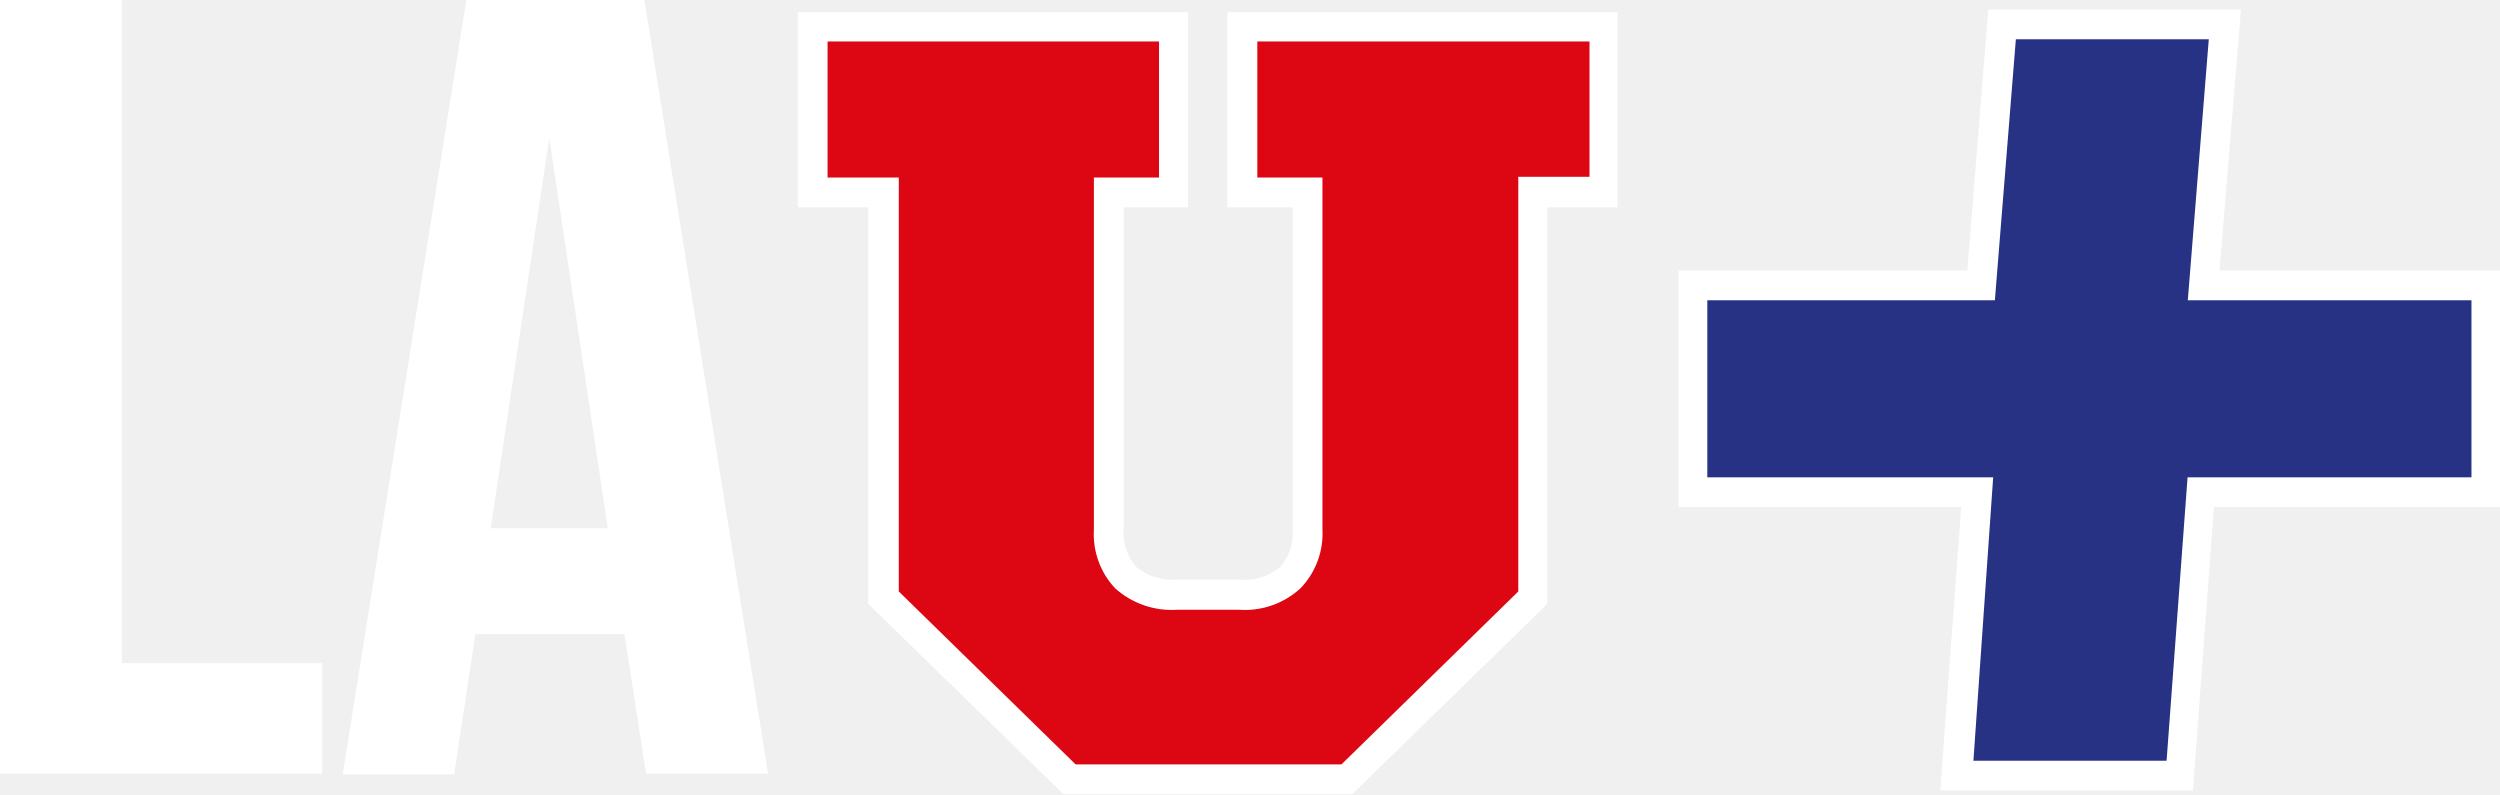
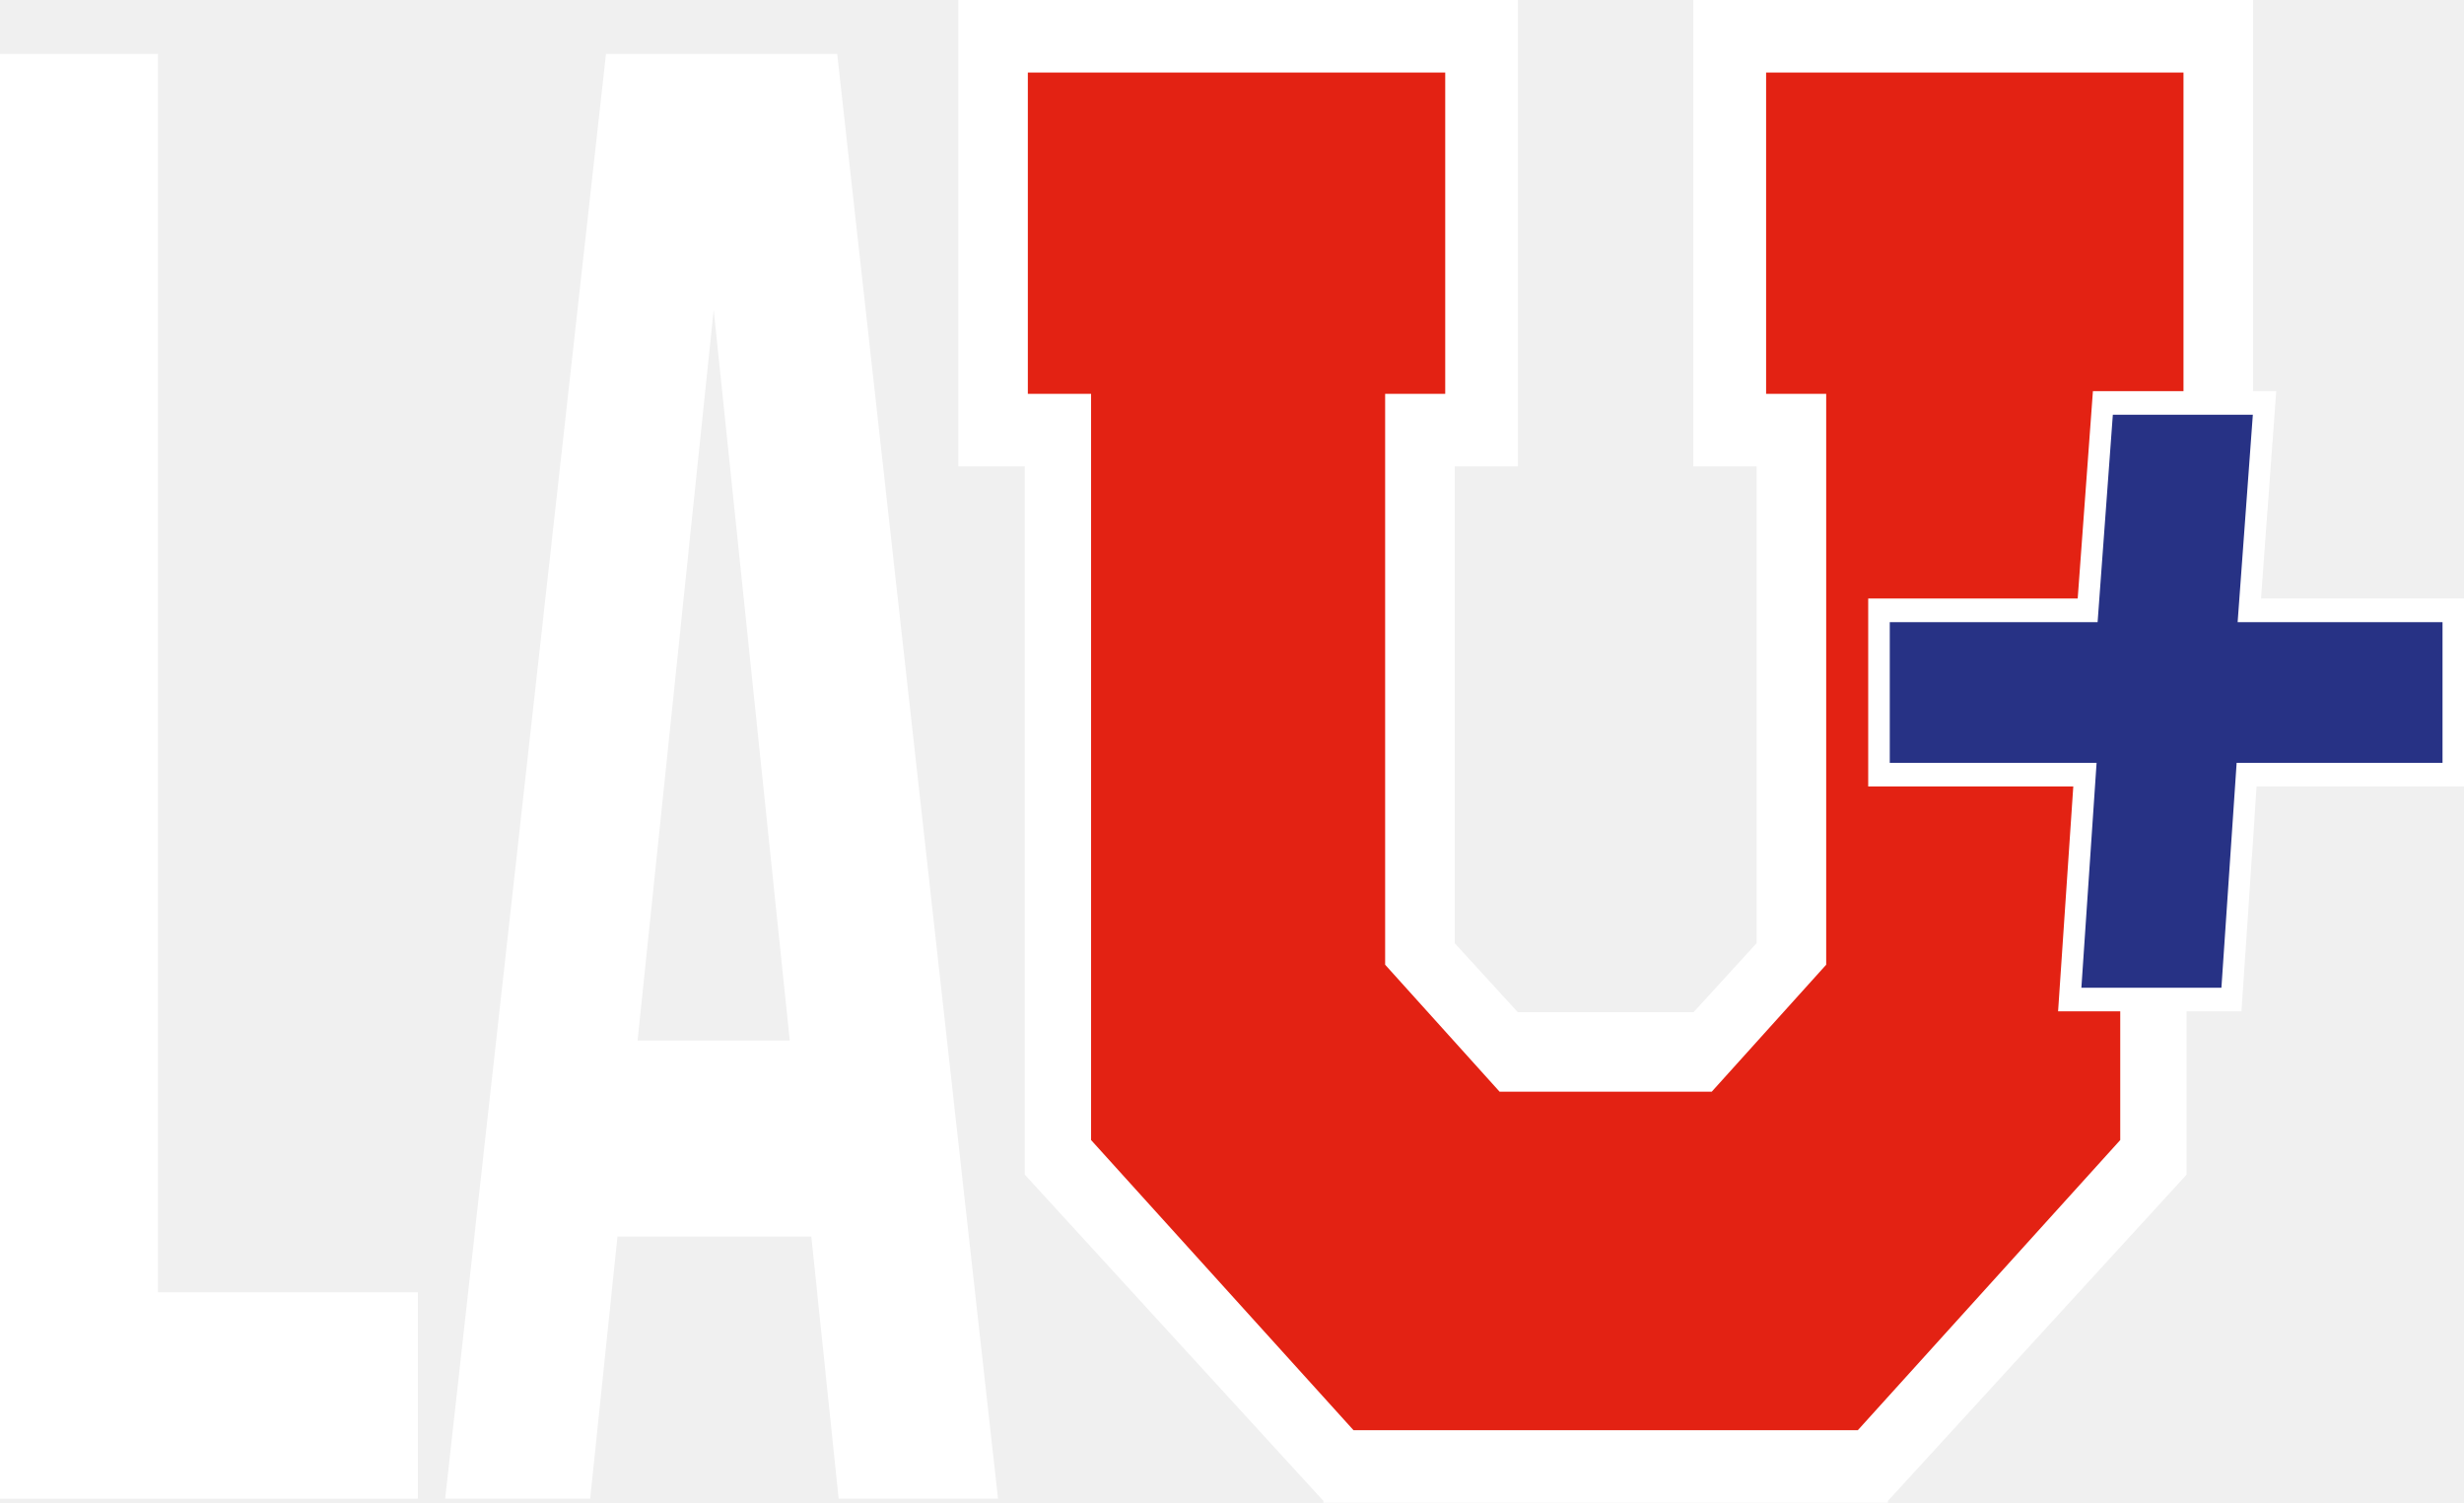
- <svg xmlns="http://www.w3.org/2000/svg" viewBox="0 0 102.5 32.56">
+ <svg xmlns="http://www.w3.org/2000/svg" viewBox="0 0 867.33 528.99">
  <defs>
-     <style>.cls-1{fill:#fff;}.cls-2{fill:#dd0713;}.cls-3{fill:#273285;}</style>
+     <style>.cls-1,.cls-3{fill:#fff;}.cls-1,.cls-2{fill-rule:evenodd;}.cls-2{fill:#e32213;}.cls-4{fill:#273285;}</style>
  </defs>
  <g id="Layer_2" data-name="Layer 2">
-     <g id="overs">
-       <path class="cls-1" d="M0,0H5V27.19h8.21v4.53H0Z" />
-       <path class="cls-1" d="M31.49,31.72h-5L25.6,26H19.49l-.87,5.75H14.05L19.12,0h7.3ZM20.12,21.66h4.8l-2.4-16Z" />
-       <path class="cls-2" d="M50.93,7.89H53.6v13.8a2.68,2.68,0,0,1-.7,2,2.82,2.82,0,0,1-2.1.69H48.26a2.86,2.86,0,0,1-2.11-.7,2.67,2.67,0,0,1-.69-2V7.89h2.67V1.09H33.32v6.8h2.92V24.51L43.85,32H55.22l7.61-7.45V7.89h2.92V1.09H50.94Z" />
-       <path class="cls-1" d="M43.6,32.56l-8-7.8V8.5H32.71v-8h16v8H46.07V21.7a2.1,2.1,0,0,0,.51,1.54,2.3,2.3,0,0,0,1.68.52h2.55a2.21,2.21,0,0,0,1.68-.52A2.11,2.11,0,0,0,53,21.69V8.5H50.32v-8h16v8H63.44V24.76l-8,7.8Zm-6.75-8.31,7.25,7.09H55l7.25-7.09v-17h2.92V1.7H51.55V7.28h2.67V21.69a3.24,3.24,0,0,1-.88,2.41A3.36,3.36,0,0,1,50.8,25H48.27a3.47,3.47,0,0,1-2.55-.88,3.23,3.23,0,0,1-.87-2.4V7.28h2.67V1.7H33.93V7.28h2.92Z" />
-       <polygon class="cls-3" points="90.36 11.7 91.22 0.99 82.08 0.99 81.22 11.7 69.43 11.7 69.43 20.18 81.07 20.18 80.21 31.8 89.35 31.8 90.21 20.18 101.89 20.18 101.89 11.7 90.36 11.7" />
-       <path class="cls-1" d="M89.91,32.41H79.55l.86-11.62H68.82v-9.7H80.66L81.52.39H91.88L91,11.09H102.5v9.7H90.77Zm-9-1.22h7.92l.86-11.62h11.64V12.31H89.7l.86-10.7H82.65l-.86,10.7H70v7.26H81.72Z" />
+     <g id="Camada_1" data-name="Camada 1">
+       <polygon class="cls-1" points="337.33 0 534.33 0 534.33 164.17 512.07 164.17 512.07 332.02 534.27 356.31 596.13 356.31 618.32 332.02 618.32 164.17 596.06 164.17 596.06 0 793.06 0 793.06 164.17 769.69 164.17 769.69 413.47 664.56 528.33 664.56 528.99 663.95 528.99 466.44 528.99 465.83 528.99 465.83 528.33 360.71 413.47 360.71 164.17 337.33 164.17 337.33 0 337.33 0" />
+       <polygon class="cls-2" points="361.8 25.54 508.72 25.54 508.72 138.63 487.57 138.63 487.57 339.59 527.85 384.28 602.54 384.28 642.82 339.59 642.82 138.63 621.67 138.63 621.67 25.54 768.59 25.54 768.59 138.63 746.33 138.63 746.33 401.31 653.95 503.45 653.41 503.45 476.98 503.45 476.44 503.45 384.06 401.31 384.06 138.63 361.8 138.63 361.8 25.54 361.8 25.54" />
+       <path class="cls-3" d="M0,19H55.6v435.9h91.49v72.66H0Z" />
+       <path class="cls-3" d="M351.3,527.55H295.2l-9.61-92.27H217.35l-9.6,92.27H156.7L213.31,19h81.38ZM224.43,366.26H278L251.22,109.08Z" />
+       <polygon class="cls-4" points="791.77 214.84 797.13 141.88 740.21 141.88 734.86 214.84 661.4 214.84 661.4 272.68 733.89 272.68 728.53 351.83 785.44 351.83 790.8 272.68 863.54 272.68 863.54 214.84 791.77 214.84" />
+       <path class="cls-3" d="M789,356H724.45l5.35-79.15H657.61V210.68h73.74l5.36-73h64.53l-5.36,73h71.45v66.16h-73Zm-56.35-8.31h49.29l5.36-79.16h72.47V219H787.65L793,146H743.72l-5.36,73H665.2v49.53H738Z" />
    </g>
  </g>
</svg>
